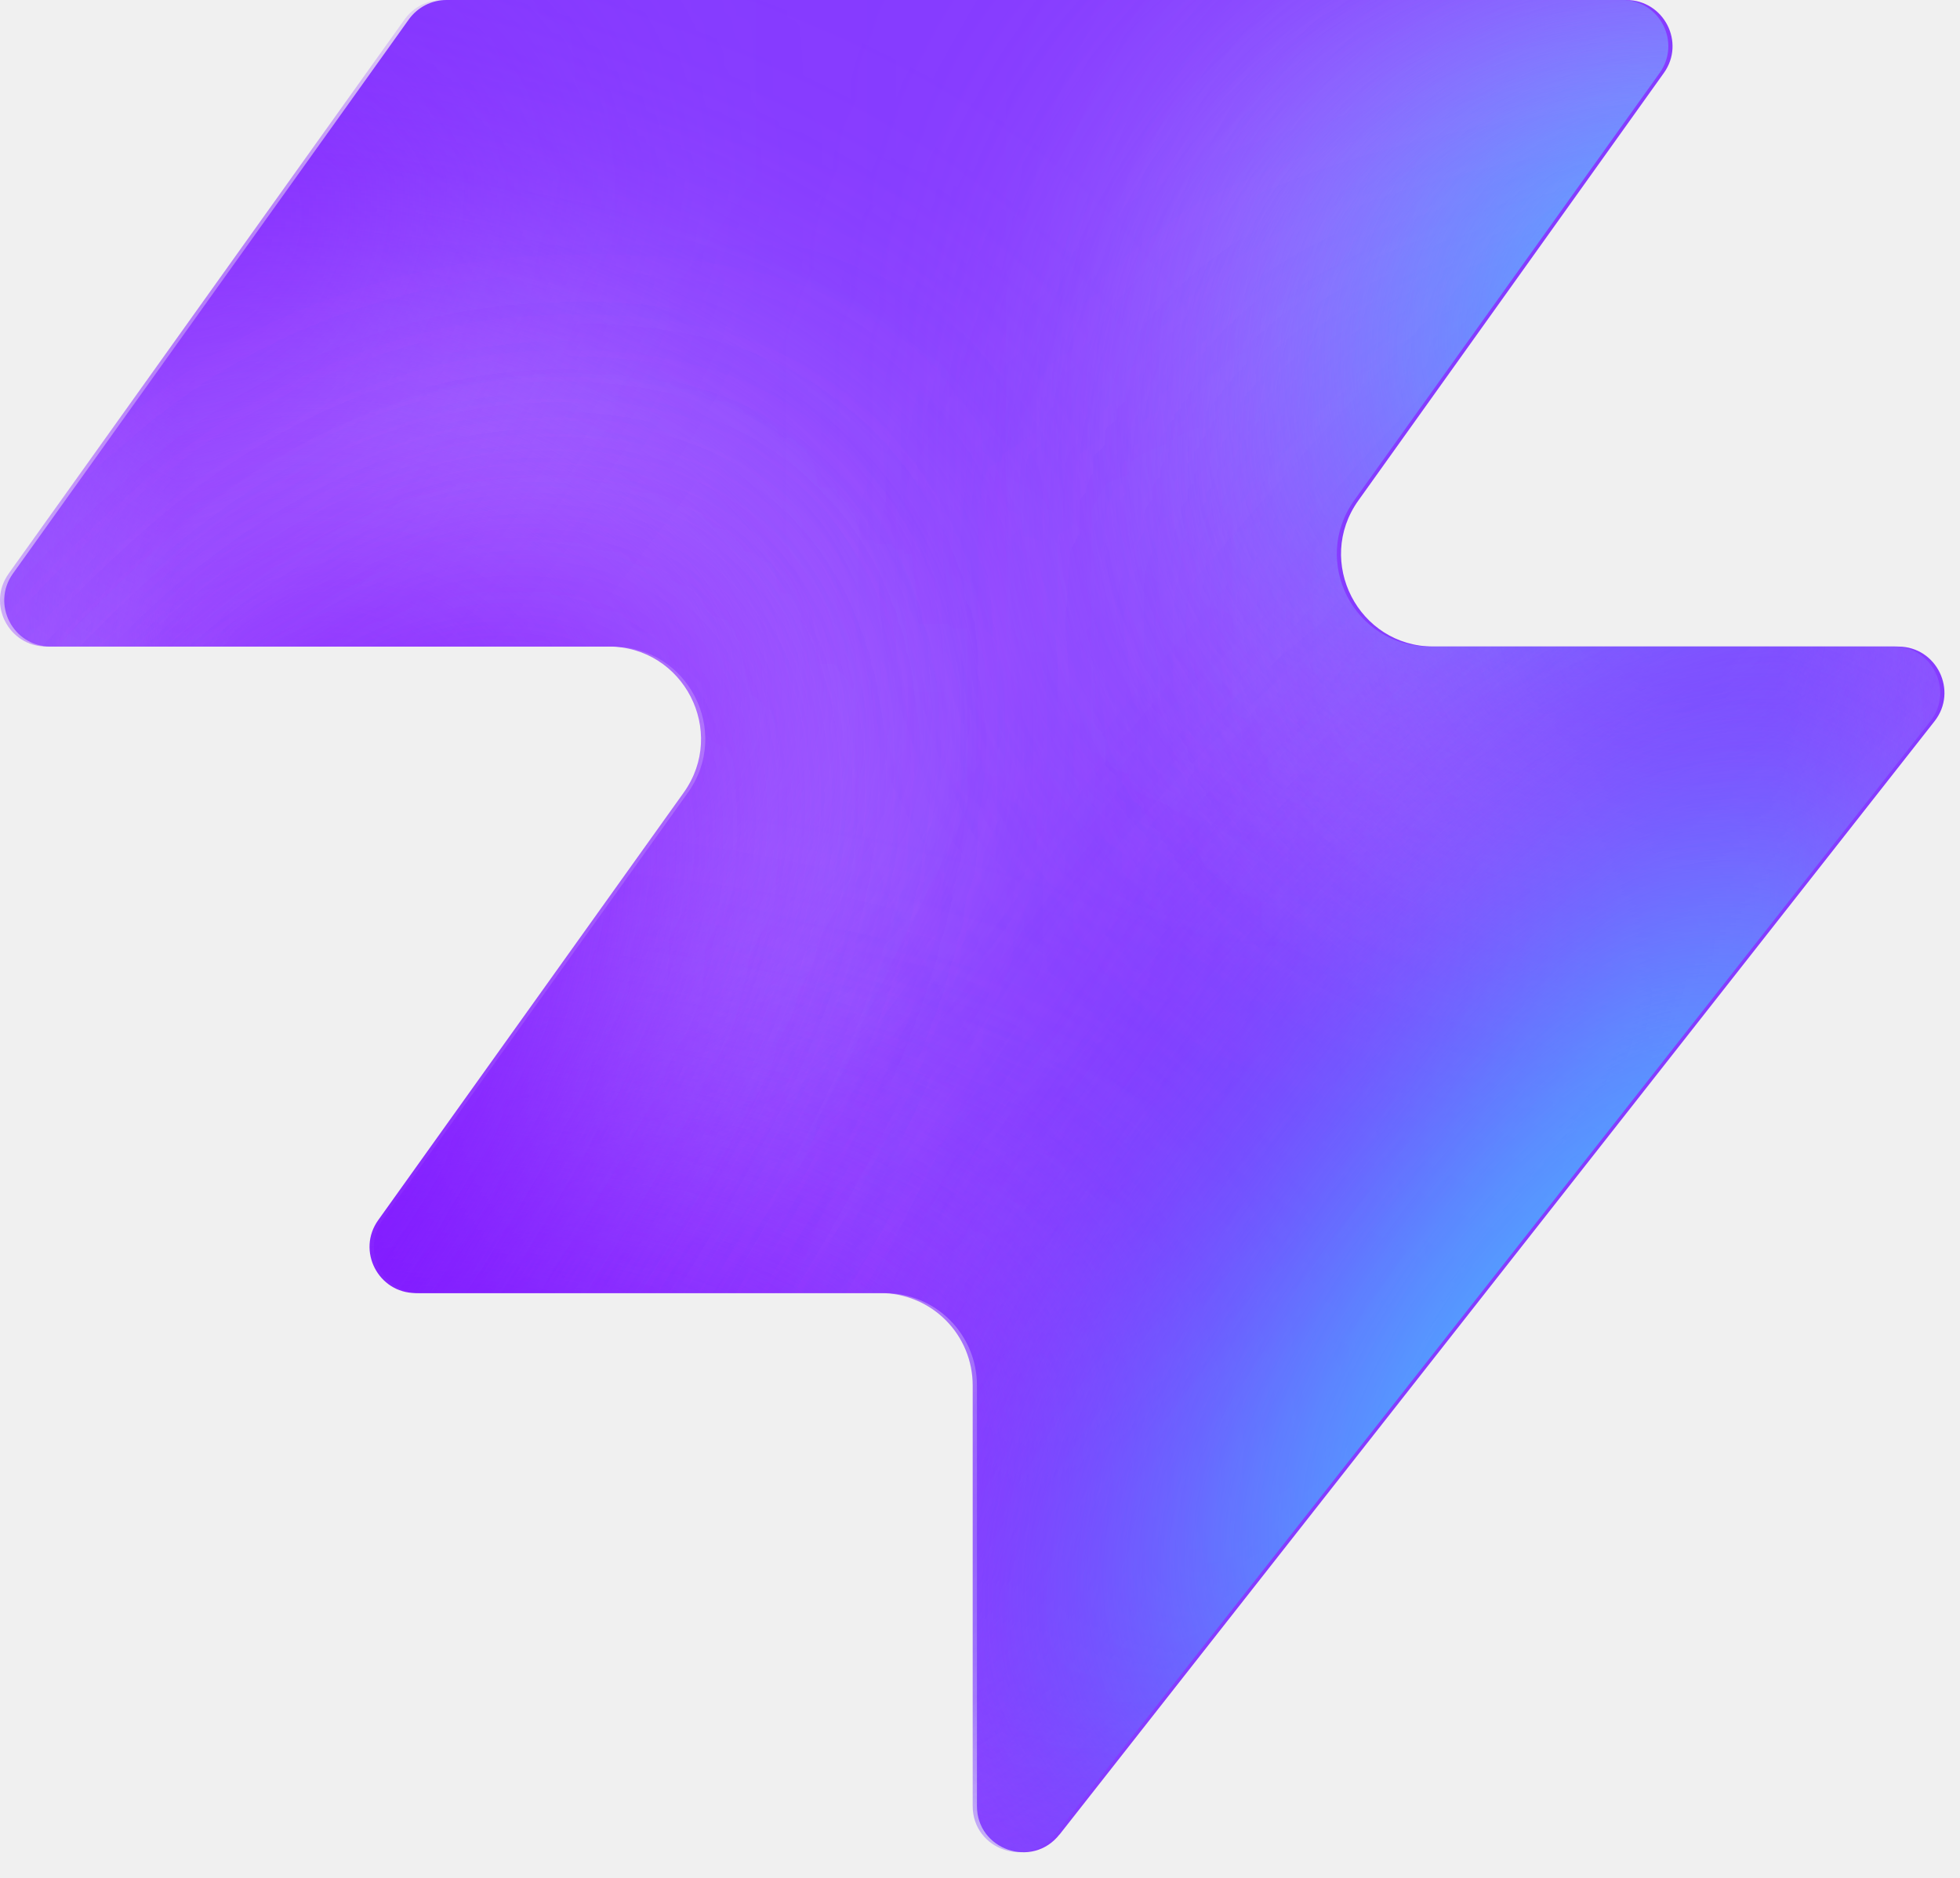
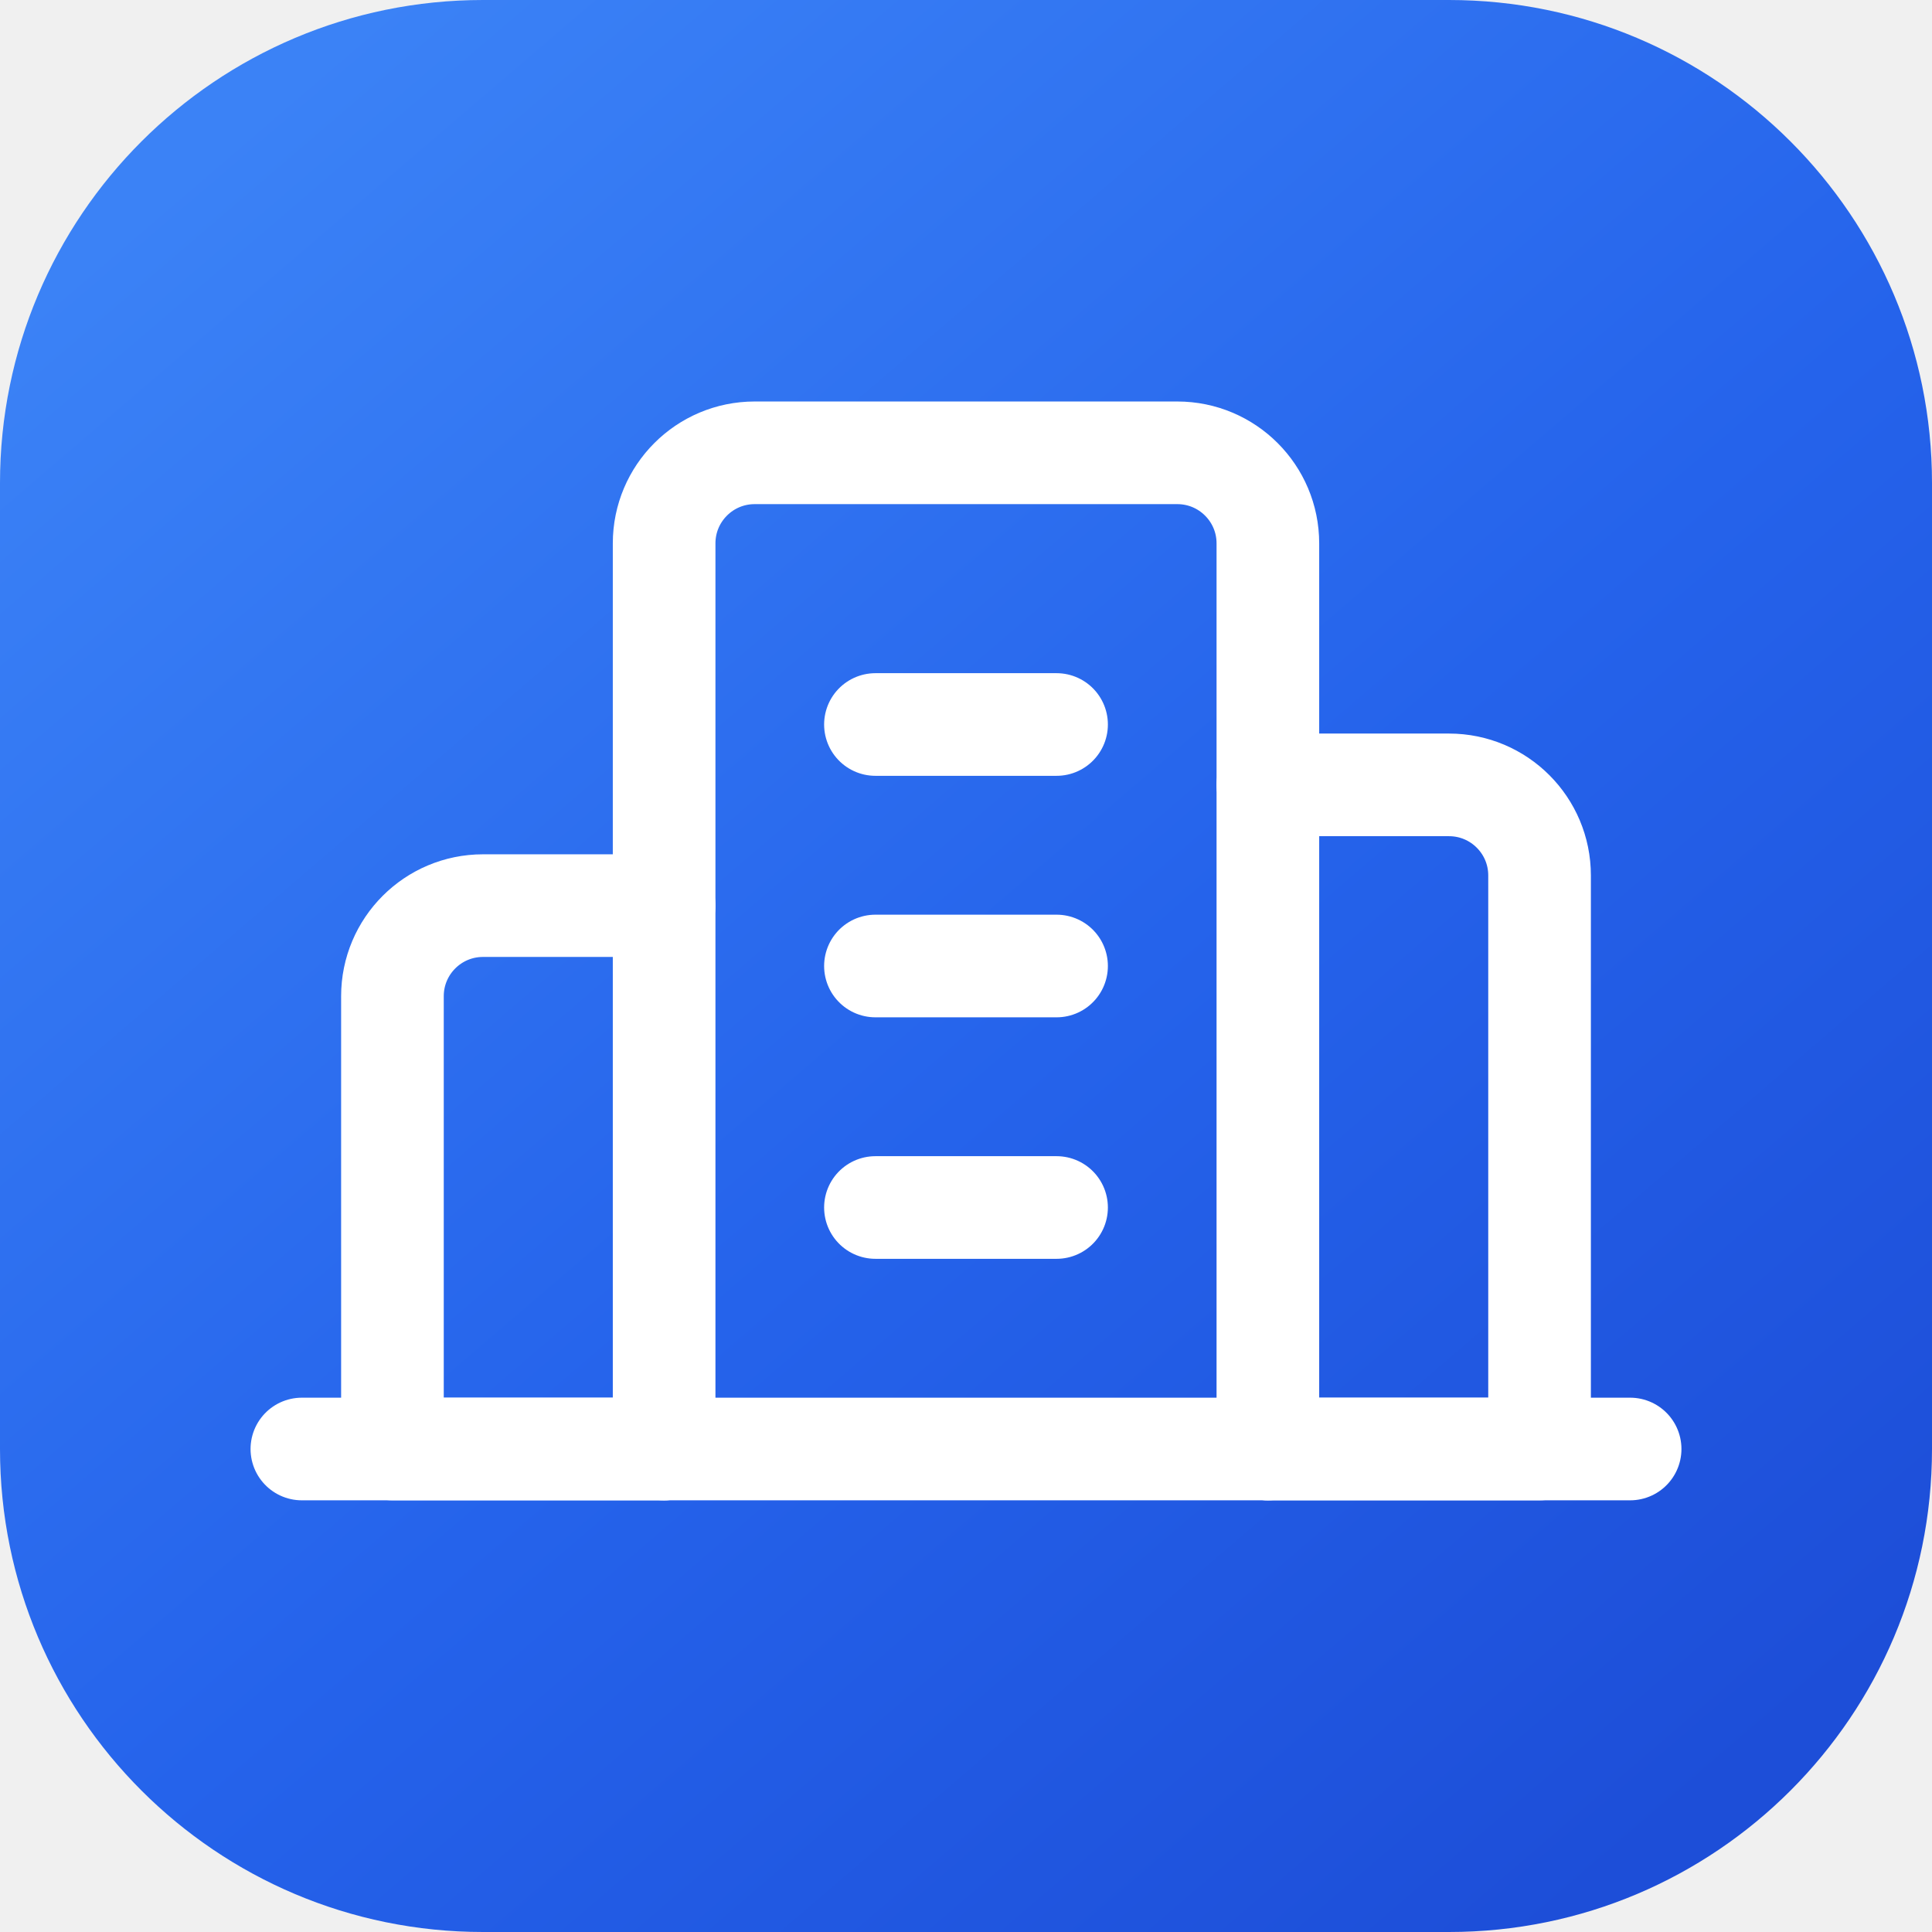
- <svg xmlns="http://www.w3.org/2000/svg" width="48" height="46" fill="none" viewBox="0 0 48 46">
-   <path fill="#863bff" d="M25.946 44.938c-.664.845-2.021.375-2.021-.698V33.937a2.26 2.26 0 0 0-2.262-2.262H10.287c-.92 0-1.456-1.04-.92-1.788l7.48-10.471c1.07-1.497 0-3.578-1.842-3.578H1.237c-.92 0-1.456-1.04-.92-1.788L10.013.474c.214-.297.556-.474.92-.474h28.894c.92 0 1.456 1.04.92 1.788l-7.48 10.471c-1.07 1.498 0 3.579 1.842 3.579h11.377c.943 0 1.473 1.088.89 1.83L25.947 44.94z" style="fill:#863bff;fill:color(display-p3 .525 .23 1);fill-opacity:1" />
-   <mask id="a" width="48" height="46" x="0" y="0" maskUnits="userSpaceOnUse" style="mask-type:alpha">
-     <path fill="#000" d="M25.842 44.938c-.664.844-2.021.375-2.021-.698V33.937a2.26 2.26 0 0 0-2.262-2.262H10.183c-.92 0-1.456-1.04-.92-1.788l7.48-10.471c1.07-1.498 0-3.579-1.842-3.579H1.133c-.92 0-1.456-1.04-.92-1.787L9.91.473c.214-.297.556-.474.92-.474h28.894c.92 0 1.456 1.04.92 1.788l-7.48 10.471c-1.07 1.498 0 3.578 1.842 3.578h11.377c.943 0 1.473 1.088.89 1.832L25.843 44.94z" style="fill:#000;fill-opacity:1" />
-   </mask>
-   <g mask="url(#a)">
-     <g filter="url(#b)">
-       <ellipse cx="5.508" cy="14.704" fill="#ede6ff" rx="5.508" ry="14.704" style="fill:#ede6ff;fill:color(display-p3 .927 .903 1);fill-opacity:1" transform="matrix(.00324 1 1 -.00324 -4.47 31.516)" />
-     </g>
-     <g filter="url(#c)">
-       <ellipse cx="10.399" cy="29.851" fill="#ede6ff" rx="10.399" ry="29.851" style="fill:#ede6ff;fill:color(display-p3 .927 .903 1);fill-opacity:1" transform="matrix(.00324 1 1 -.00324 -39.328 7.883)" />
-     </g>
-     <g filter="url(#d)">
-       <ellipse cx="5.508" cy="30.487" fill="#7e14ff" rx="5.508" ry="30.487" style="fill:#7e14ff;fill:color(display-p3 .492 .077 1);fill-opacity:1" transform="rotate(89.814 -25.913 -14.639)scale(1 -1)" />
-     </g>
-     <g filter="url(#e)">
-       <ellipse cx="5.508" cy="30.599" fill="#7e14ff" rx="5.508" ry="30.599" style="fill:#7e14ff;fill:color(display-p3 .492 .077 1);fill-opacity:1" transform="rotate(89.814 -32.644 -3.334)scale(1 -1)" />
-     </g>
-     <g filter="url(#f)">
-       <ellipse cx="5.508" cy="30.599" fill="#7e14ff" rx="5.508" ry="30.599" style="fill:#7e14ff;fill:color(display-p3 .492 .077 1);fill-opacity:1" transform="matrix(.00324 1 1 -.00324 -34.34 30.47)" />
-     </g>
-     <g filter="url(#g)">
-       <ellipse cx="14.072" cy="22.078" fill="#ede6ff" rx="14.072" ry="22.078" style="fill:#ede6ff;fill:color(display-p3 .927 .903 1);fill-opacity:1" transform="rotate(93.35 24.506 48.493)scale(-1 1)" />
-     </g>
-     <g filter="url(#h)">
-       <ellipse cx="3.47" cy="21.501" fill="#7e14ff" rx="3.47" ry="21.501" style="fill:#7e14ff;fill:color(display-p3 .492 .077 1);fill-opacity:1" transform="rotate(89.009 28.708 47.59)scale(-1 1)" />
-     </g>
-     <g filter="url(#i)">
-       <ellipse cx="3.47" cy="21.501" fill="#7e14ff" rx="3.47" ry="21.501" style="fill:#7e14ff;fill:color(display-p3 .492 .077 1);fill-opacity:1" transform="rotate(89.009 28.708 47.59)scale(-1 1)" />
-     </g>
-     <g filter="url(#j)">
-       <ellipse cx=".387" cy="8.972" fill="#7e14ff" rx="4.407" ry="29.108" style="fill:#7e14ff;fill:color(display-p3 .492 .077 1);fill-opacity:1" transform="rotate(39.51 .387 8.972)" />
-     </g>
-     <g filter="url(#k)">
-       <ellipse cx="47.523" cy="-6.092" fill="#7e14ff" rx="4.407" ry="29.108" style="fill:#7e14ff;fill:color(display-p3 .492 .077 1);fill-opacity:1" transform="rotate(37.892 47.523 -6.092)" />
-     </g>
-     <g filter="url(#l)">
-       <ellipse cx="41.412" cy="6.333" fill="#47bfff" rx="5.971" ry="9.665" style="fill:#47bfff;fill:color(display-p3 .28 .748 1);fill-opacity:1" transform="rotate(37.892 41.412 6.333)" />
-     </g>
-     <g filter="url(#m)">
-       <ellipse cx="-1.879" cy="38.332" fill="#7e14ff" rx="4.407" ry="29.108" style="fill:#7e14ff;fill:color(display-p3 .492 .077 1);fill-opacity:1" transform="rotate(37.892 -1.88 38.332)" />
-     </g>
-     <g filter="url(#n)">
-       <ellipse cx="-1.879" cy="38.332" fill="#7e14ff" rx="4.407" ry="29.108" style="fill:#7e14ff;fill:color(display-p3 .492 .077 1);fill-opacity:1" transform="rotate(37.892 -1.88 38.332)" />
-     </g>
-     <g filter="url(#o)">
-       <ellipse cx="35.651" cy="29.907" fill="#7e14ff" rx="4.407" ry="29.108" style="fill:#7e14ff;fill:color(display-p3 .492 .077 1);fill-opacity:1" transform="rotate(37.892 35.651 29.907)" />
-     </g>
-     <g filter="url(#p)">
-       <ellipse cx="38.418" cy="32.4" fill="#47bfff" rx="5.971" ry="15.297" style="fill:#47bfff;fill:color(display-p3 .28 .748 1);fill-opacity:1" transform="rotate(37.892 38.418 32.4)" />
-     </g>
+ <svg xmlns="http://www.w3.org/2000/svg" viewBox="0 0 64 64" fill="none">
+   <defs>
+     <linearGradient id="ezcrm-bg" x1="8" y1="4" x2="56" y2="60" gradientUnits="userSpaceOnUse">
+       <stop offset="0%" stop-color="#3B82F6" />
+       <stop offset="55%" stop-color="#2563EB" />
+       <stop offset="100%" stop-color="#1D4ED8" />
+     </linearGradient>
+   </defs>
+   <rect width="64" height="64" rx="16" fill="url(#ezcrm-bg)" />
+   <g stroke="#FFFFFF" stroke-width="3.4" stroke-linecap="round" stroke-linejoin="round">
+     <path d="M22 48V18a3 3 0 0 1 3-3h14a3 3 0 0 1 3 3v30" />
+     <path d="M22 30h-6a3 3 0 0 0-3 3v15h9" />
+     <path d="M42 26h6a3 3 0 0 1 3 3v19h-9" />
+     <path d="M10 48h44" />
+     <path d="M29 24h6" />
+     <path d="M29 32h6" />
+     <path d="M29 40h6" />
  </g>
-   <defs>
-     <filter id="b" width="60.045" height="41.654" x="-19.77" y="16.149" color-interpolation-filters="sRGB" filterUnits="userSpaceOnUse">
-       <feFlood flood-opacity="0" result="BackgroundImageFix" />
-       <feBlend in="SourceGraphic" in2="BackgroundImageFix" result="shape" />
-       <feGaussianBlur result="effect1_foregroundBlur_2002_17158" stdDeviation="7.659" />
-     </filter>
-     <filter id="c" width="90.34" height="51.437" x="-54.613" y="-7.533" color-interpolation-filters="sRGB" filterUnits="userSpaceOnUse">
-       <feFlood flood-opacity="0" result="BackgroundImageFix" />
-       <feBlend in="SourceGraphic" in2="BackgroundImageFix" result="shape" />
-       <feGaussianBlur result="effect1_foregroundBlur_2002_17158" stdDeviation="7.659" />
-     </filter>
-     <filter id="d" width="79.355" height="29.4" x="-49.64" y="2.03" color-interpolation-filters="sRGB" filterUnits="userSpaceOnUse">
-       <feFlood flood-opacity="0" result="BackgroundImageFix" />
-       <feBlend in="SourceGraphic" in2="BackgroundImageFix" result="shape" />
-       <feGaussianBlur result="effect1_foregroundBlur_2002_17158" stdDeviation="4.596" />
-     </filter>
-     <filter id="e" width="79.579" height="29.4" x="-45.045" y="20.029" color-interpolation-filters="sRGB" filterUnits="userSpaceOnUse">
-       <feFlood flood-opacity="0" result="BackgroundImageFix" />
-       <feBlend in="SourceGraphic" in2="BackgroundImageFix" result="shape" />
-       <feGaussianBlur result="effect1_foregroundBlur_2002_17158" stdDeviation="4.596" />
-     </filter>
-     <filter id="f" width="79.579" height="29.4" x="-43.513" y="21.178" color-interpolation-filters="sRGB" filterUnits="userSpaceOnUse">
-       <feFlood flood-opacity="0" result="BackgroundImageFix" />
-       <feBlend in="SourceGraphic" in2="BackgroundImageFix" result="shape" />
-       <feGaussianBlur result="effect1_foregroundBlur_2002_17158" stdDeviation="4.596" />
-     </filter>
-     <filter id="g" width="74.749" height="58.852" x="15.756" y="-17.901" color-interpolation-filters="sRGB" filterUnits="userSpaceOnUse">
-       <feFlood flood-opacity="0" result="BackgroundImageFix" />
-       <feBlend in="SourceGraphic" in2="BackgroundImageFix" result="shape" />
-       <feGaussianBlur result="effect1_foregroundBlur_2002_17158" stdDeviation="7.659" />
-     </filter>
-     <filter id="h" width="61.377" height="25.362" x="23.548" y="2.284" color-interpolation-filters="sRGB" filterUnits="userSpaceOnUse">
-       <feFlood flood-opacity="0" result="BackgroundImageFix" />
-       <feBlend in="SourceGraphic" in2="BackgroundImageFix" result="shape" />
-       <feGaussianBlur result="effect1_foregroundBlur_2002_17158" stdDeviation="4.596" />
-     </filter>
-     <filter id="i" width="61.377" height="25.362" x="23.548" y="2.284" color-interpolation-filters="sRGB" filterUnits="userSpaceOnUse">
-       <feFlood flood-opacity="0" result="BackgroundImageFix" />
-       <feBlend in="SourceGraphic" in2="BackgroundImageFix" result="shape" />
-       <feGaussianBlur result="effect1_foregroundBlur_2002_17158" stdDeviation="4.596" />
-     </filter>
-     <filter id="j" width="56.045" height="63.649" x="-27.636" y="-22.853" color-interpolation-filters="sRGB" filterUnits="userSpaceOnUse">
-       <feFlood flood-opacity="0" result="BackgroundImageFix" />
-       <feBlend in="SourceGraphic" in2="BackgroundImageFix" result="shape" />
-       <feGaussianBlur result="effect1_foregroundBlur_2002_17158" stdDeviation="4.596" />
-     </filter>
-     <filter id="k" width="54.814" height="64.646" x="20.116" y="-38.415" color-interpolation-filters="sRGB" filterUnits="userSpaceOnUse">
-       <feFlood flood-opacity="0" result="BackgroundImageFix" />
-       <feBlend in="SourceGraphic" in2="BackgroundImageFix" result="shape" />
-       <feGaussianBlur result="effect1_foregroundBlur_2002_17158" stdDeviation="4.596" />
-     </filter>
-     <filter id="l" width="33.541" height="35.313" x="24.641" y="-11.323" color-interpolation-filters="sRGB" filterUnits="userSpaceOnUse">
-       <feFlood flood-opacity="0" result="BackgroundImageFix" />
-       <feBlend in="SourceGraphic" in2="BackgroundImageFix" result="shape" />
-       <feGaussianBlur result="effect1_foregroundBlur_2002_17158" stdDeviation="4.596" />
-     </filter>
-     <filter id="m" width="54.814" height="64.646" x="-29.286" y="6.009" color-interpolation-filters="sRGB" filterUnits="userSpaceOnUse">
-       <feFlood flood-opacity="0" result="BackgroundImageFix" />
-       <feBlend in="SourceGraphic" in2="BackgroundImageFix" result="shape" />
-       <feGaussianBlur result="effect1_foregroundBlur_2002_17158" stdDeviation="4.596" />
-     </filter>
-     <filter id="n" width="54.814" height="64.646" x="-29.286" y="6.009" color-interpolation-filters="sRGB" filterUnits="userSpaceOnUse">
-       <feFlood flood-opacity="0" result="BackgroundImageFix" />
-       <feBlend in="SourceGraphic" in2="BackgroundImageFix" result="shape" />
-       <feGaussianBlur result="effect1_foregroundBlur_2002_17158" stdDeviation="4.596" />
-     </filter>
-     <filter id="o" width="54.814" height="64.646" x="8.244" y="-2.416" color-interpolation-filters="sRGB" filterUnits="userSpaceOnUse">
-       <feFlood flood-opacity="0" result="BackgroundImageFix" />
-       <feBlend in="SourceGraphic" in2="BackgroundImageFix" result="shape" />
-       <feGaussianBlur result="effect1_foregroundBlur_2002_17158" stdDeviation="4.596" />
-     </filter>
-     <filter id="p" width="39.409" height="43.623" x="18.713" y="10.588" color-interpolation-filters="sRGB" filterUnits="userSpaceOnUse">
-       <feFlood flood-opacity="0" result="BackgroundImageFix" />
-       <feBlend in="SourceGraphic" in2="BackgroundImageFix" result="shape" />
-       <feGaussianBlur result="effect1_foregroundBlur_2002_17158" stdDeviation="4.596" />
-     </filter>
-   </defs>
</svg>
